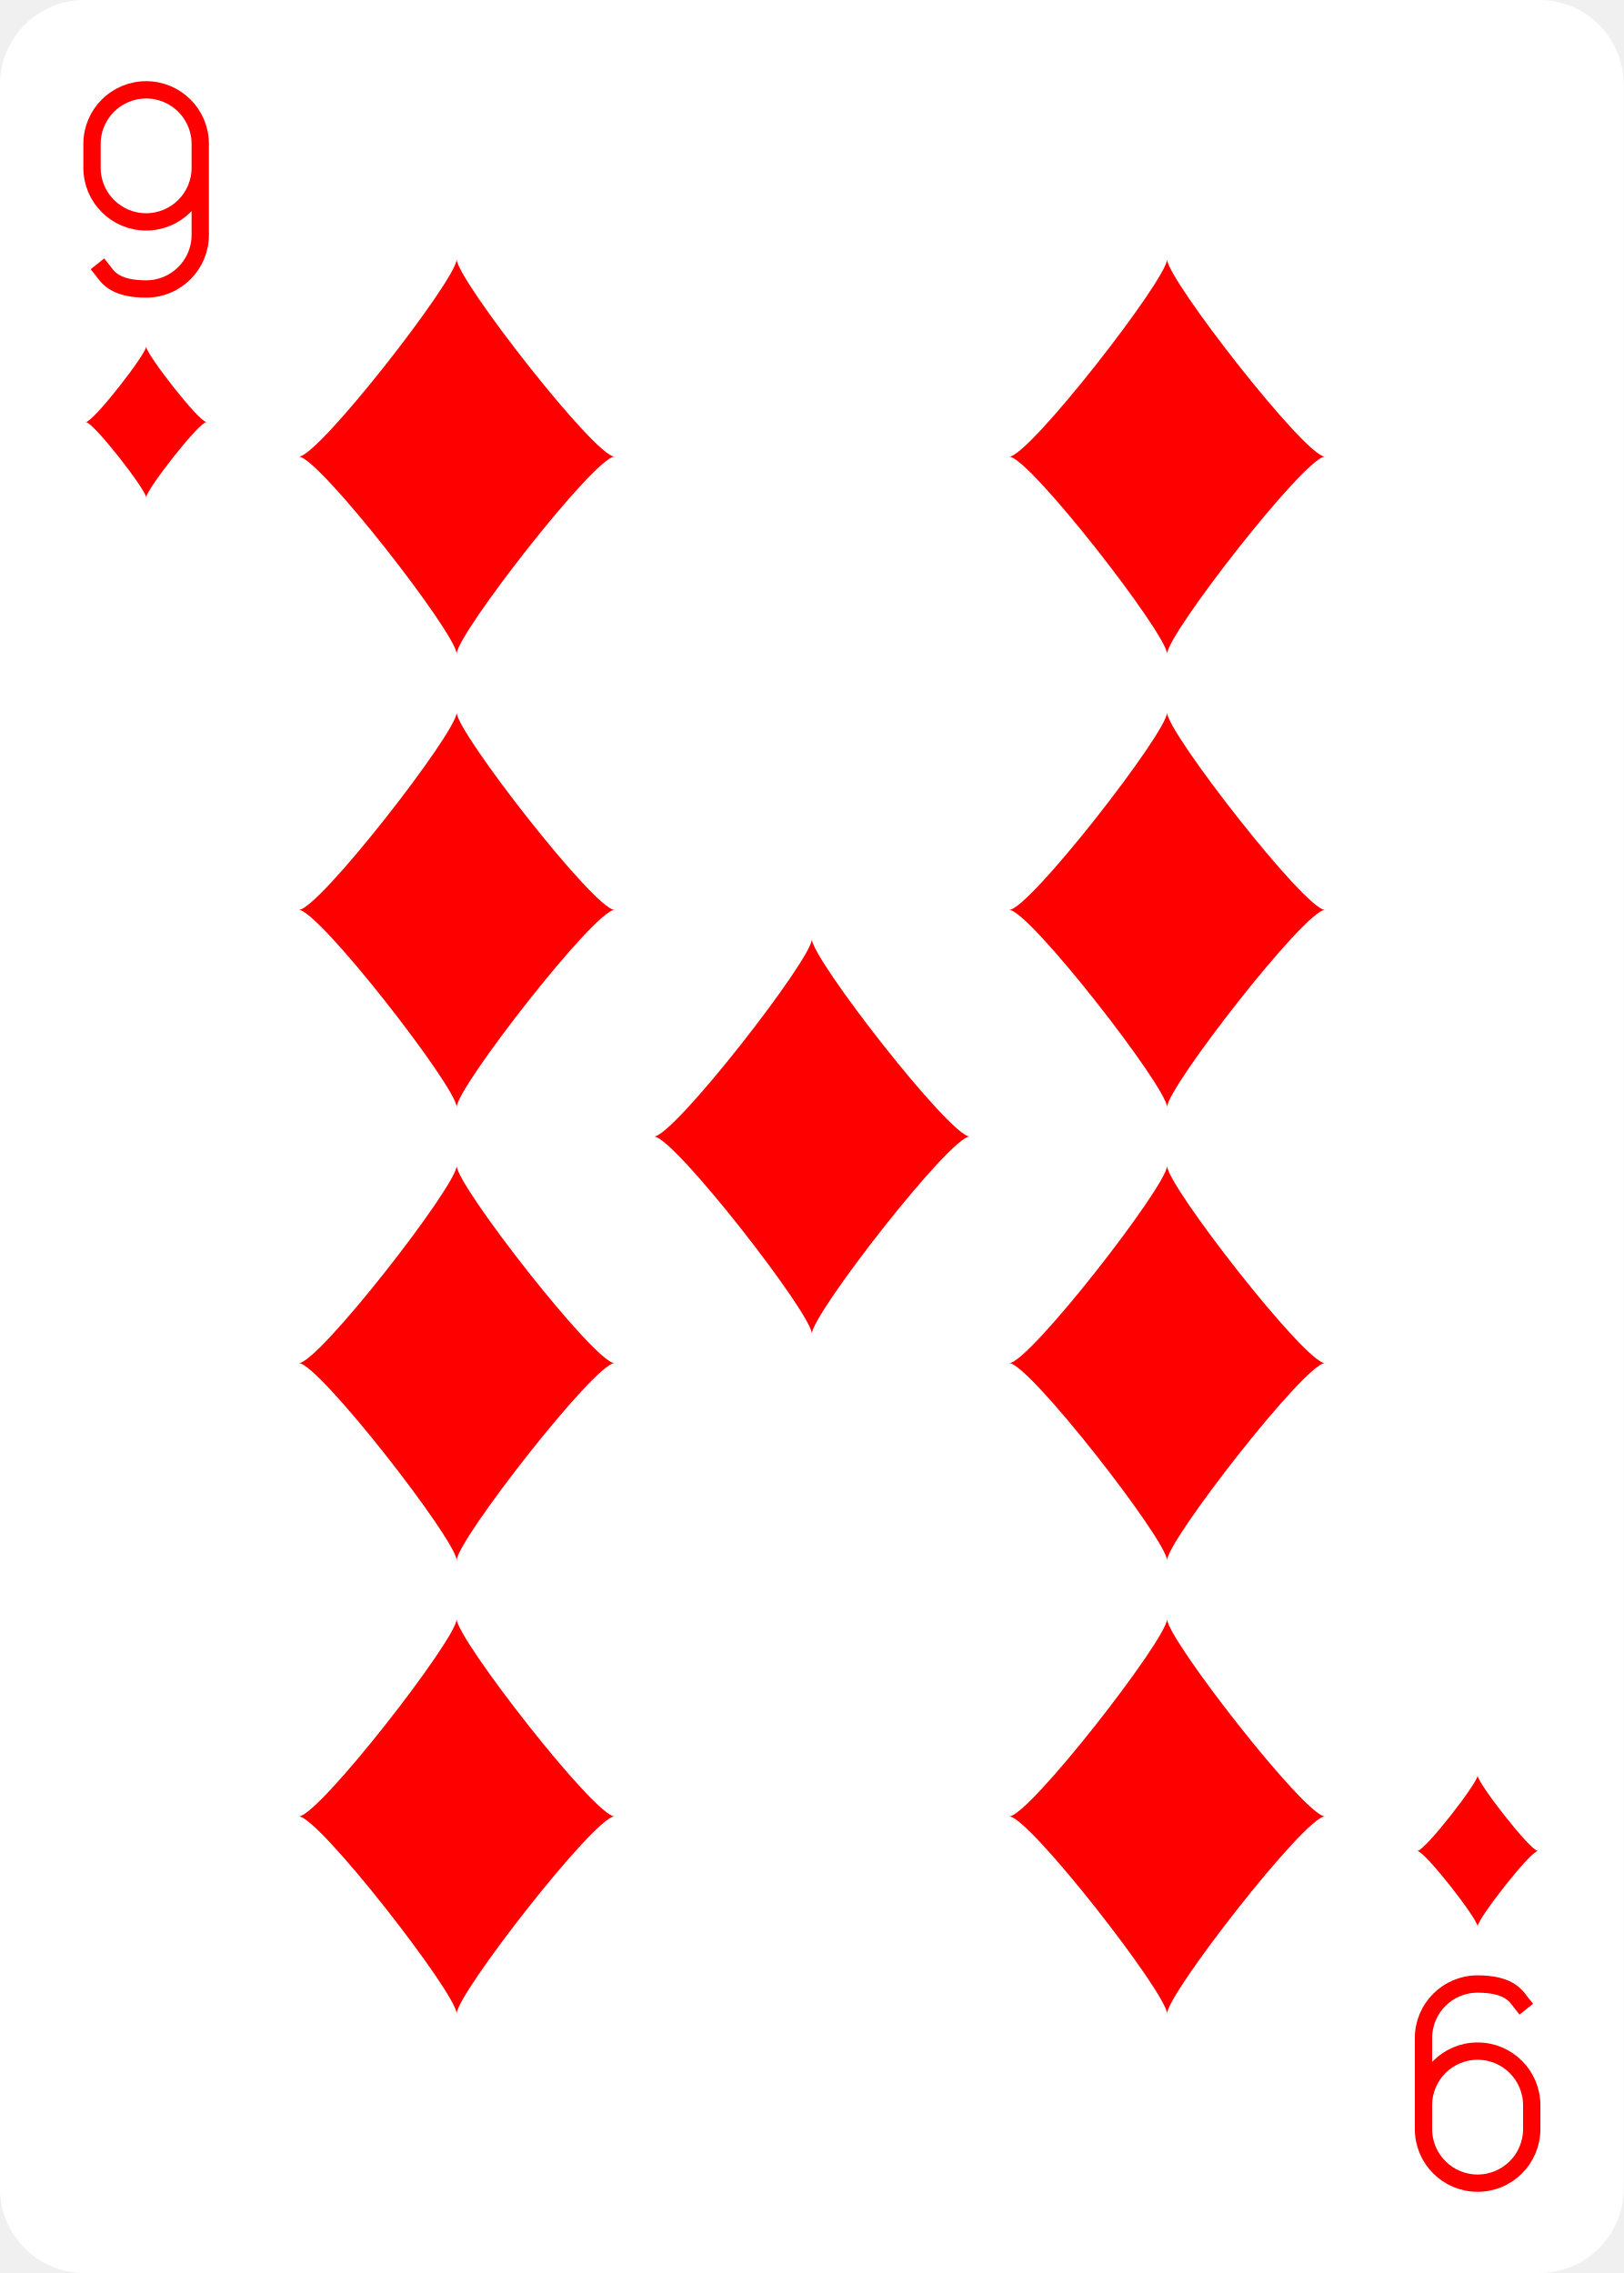
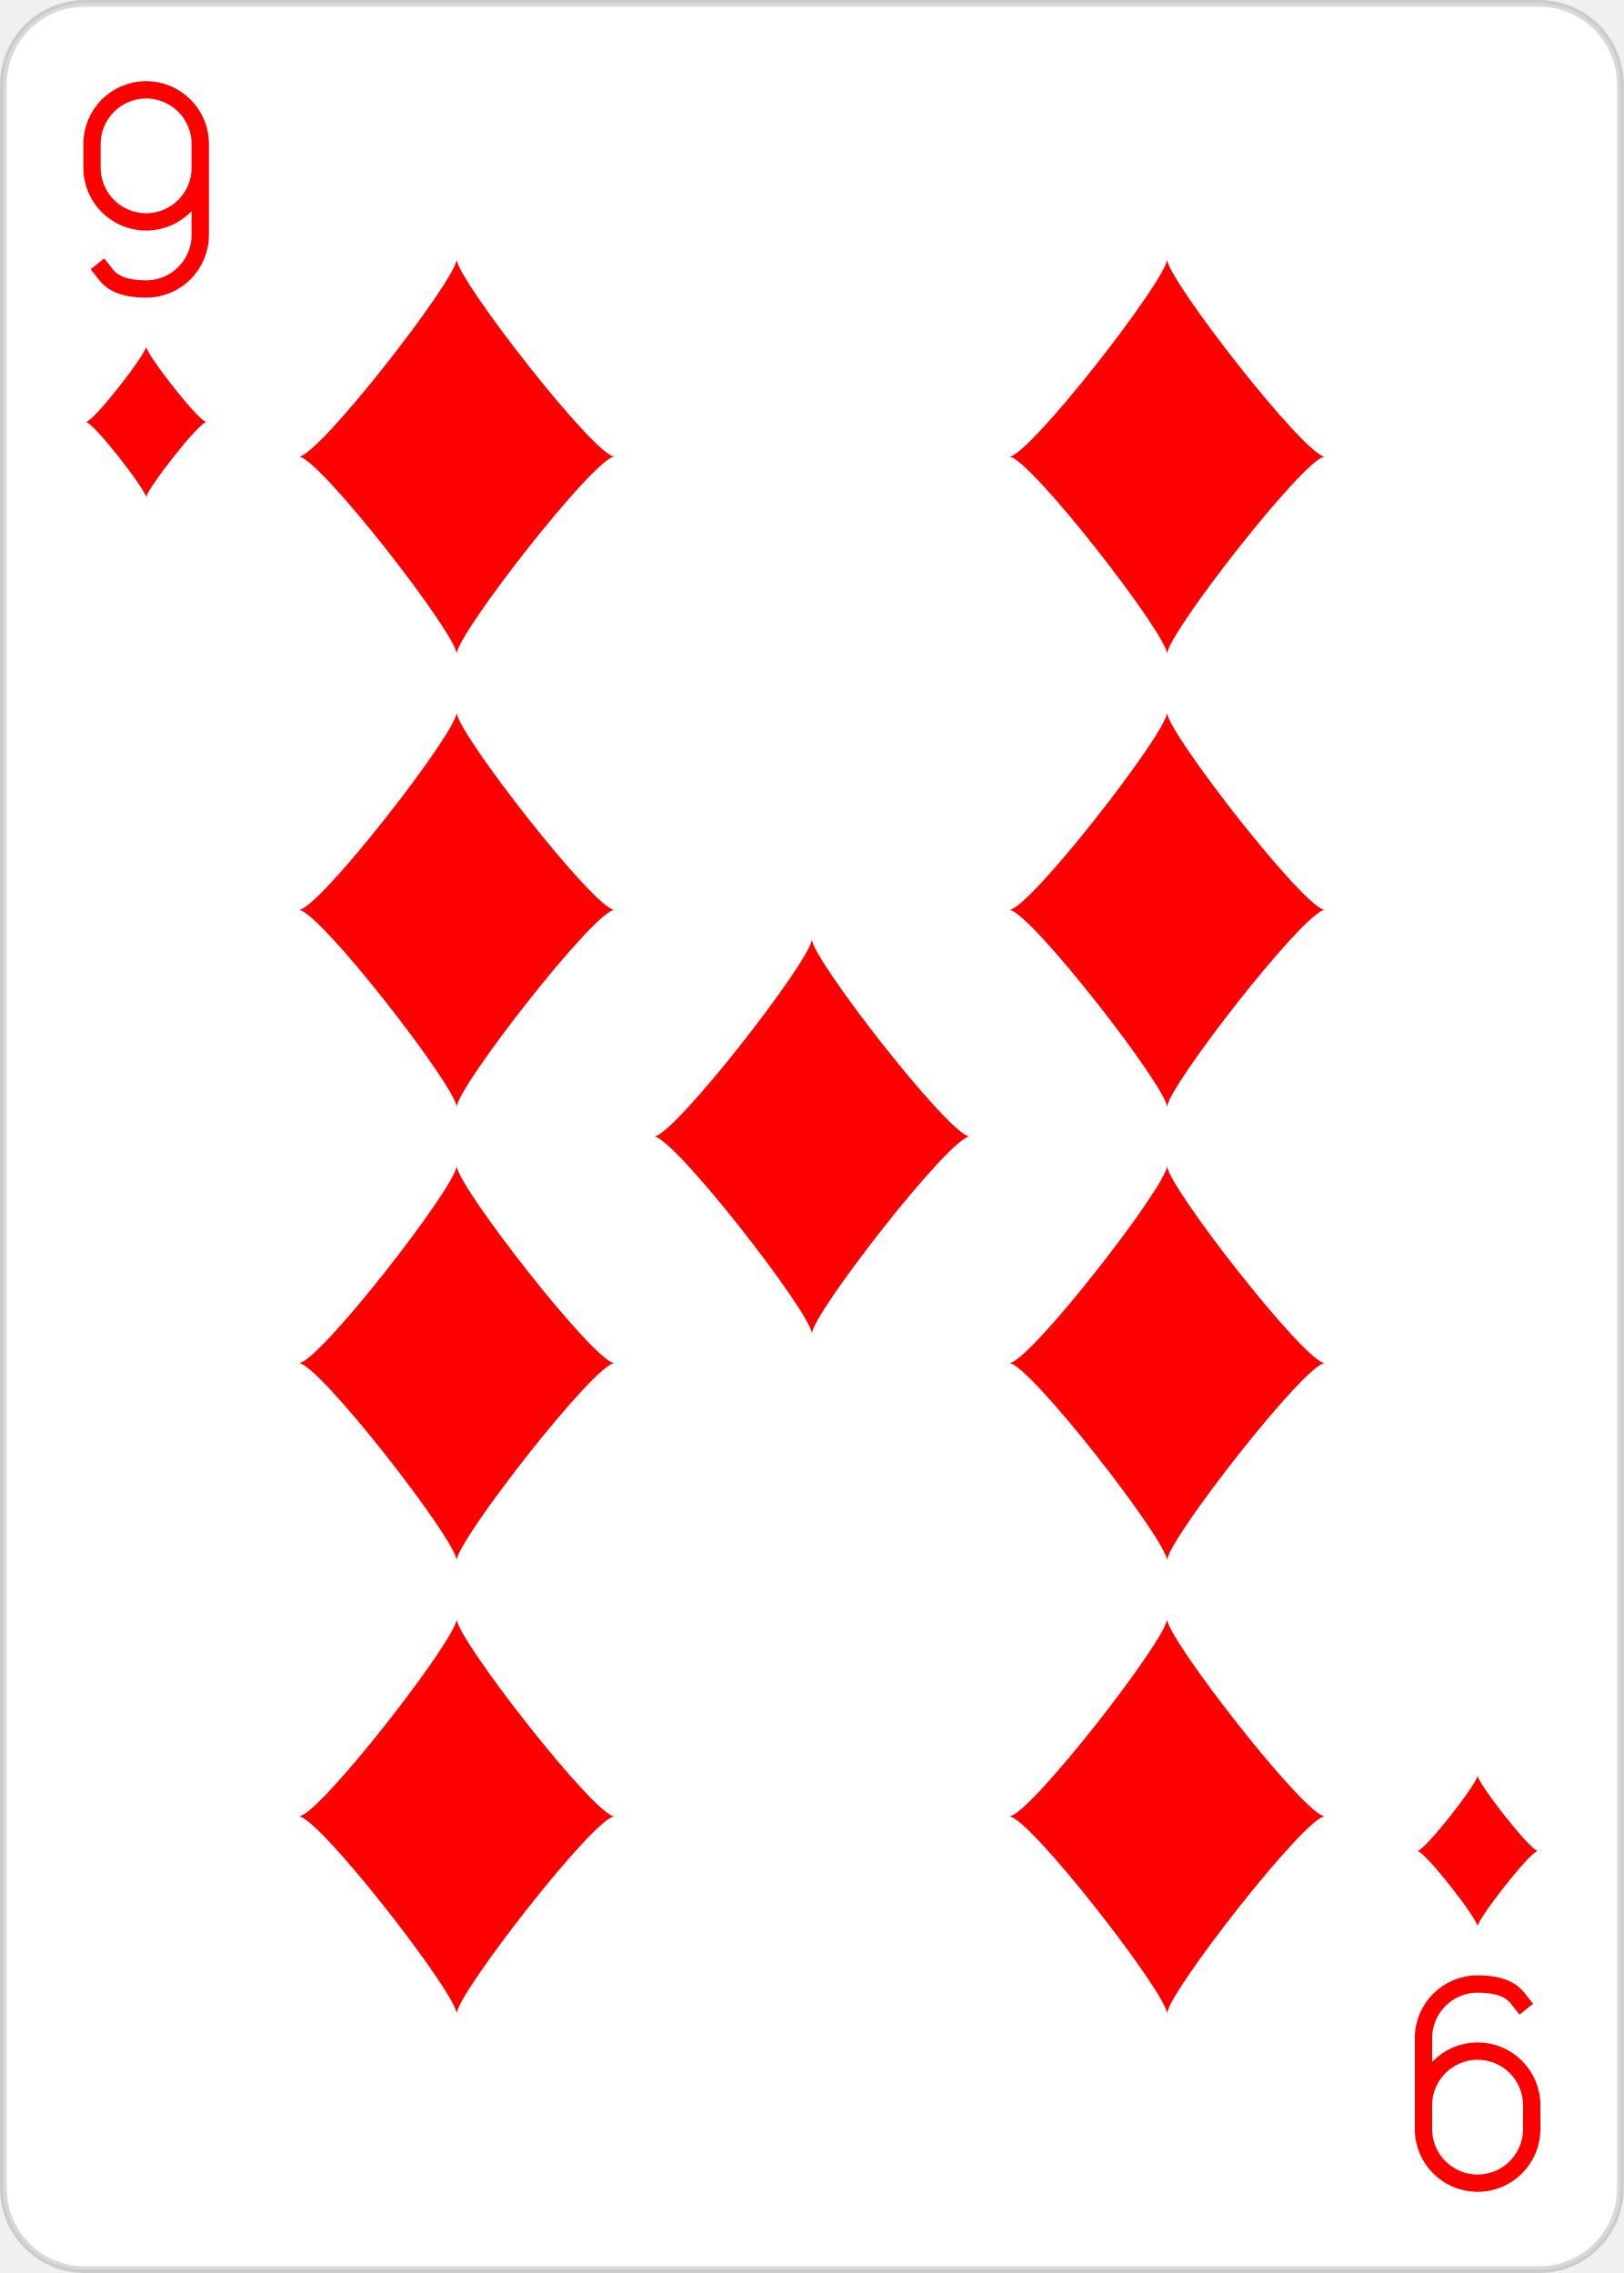
<svg xmlns="http://www.w3.org/2000/svg" xmlns:xlink="http://www.w3.org/1999/xlink" class="card" face="9D" height="13.125in" preserveAspectRatio="none" viewBox="-120 -168 240 336" width="9.375in">
  <style>
    /* CSS pour centrer le SVG dans l'écran */
    svg {
        position: absolute;
        top: 50%;
        left: 50%;
        transform: translate(-50%, -50%);
    }
    body {
        margin: 0;
        overflow: hidden;
    }
</style>
  <defs>
    <symbol id="SD9" viewBox="-600 -600 1200 1200" preserveAspectRatio="xMinYMid">
      <path d="M-400 0C-350 0 0 -450 0 -500C0 -450 350 0 400 0C350 0 0 450 0 500C0 450 -350 0 -400 0Z" fill="red" />
    </symbol>
    <symbol id="VD9" viewBox="-500 -500 1000 1000" preserveAspectRatio="xMinYMid">
      <path d="M250 -100A250 250 0 0 1 -250 -100L-250 -210A250 250 0 0 1 250 -210L250 210A250 250 0 0 1 0 460C-150 460 -180 400 -200 375" stroke="red" stroke-width="80" stroke-linecap="square" stroke-miterlimit="1.5" fill="none" />
    </symbol>
  </defs>
-   <rect width="239" height="335" x="-119.5" y="-167.5" rx="12" ry="12" fill="white" stroke="white" />
+   <rect width="239" height="335" x="-119.5" y="-167.5" rx="12" ry="12" fill="white" stroke="rgba(0,0,0,0.15)" />
  <use xlink:href="#VD9" height="32" width="32" x="-114.4" y="-156" />
  <use xlink:href="#SD9" height="26.769" width="26.769" x="-111.784" y="-119" />
  <use xlink:href="#SD9" height="70" width="70" x="-87.501" y="-135.501" />
  <use xlink:href="#SD9" height="70" width="70" x="17.501" y="-135.501" />
  <use xlink:href="#SD9" height="70" width="70" x="-87.501" y="-68.5" />
  <use xlink:href="#SD9" height="70" width="70" x="17.501" y="-68.5" />
  <use xlink:href="#SD9" height="70" width="70" x="-35" y="-35" />
  <g transform="rotate(180)">
    <use xlink:href="#VD9" height="32" width="32" x="-114.4" y="-156" />
    <use xlink:href="#SD9" height="26.769" width="26.769" x="-111.784" y="-119" />
    <use xlink:href="#SD9" height="70" width="70" x="-87.501" y="-135.501" />
    <use xlink:href="#SD9" height="70" width="70" x="17.501" y="-135.501" />
    <use xlink:href="#SD9" height="70" width="70" x="-87.501" y="-68.5" />
    <use xlink:href="#SD9" height="70" width="70" x="17.501" y="-68.5" />
  </g>
</svg>
